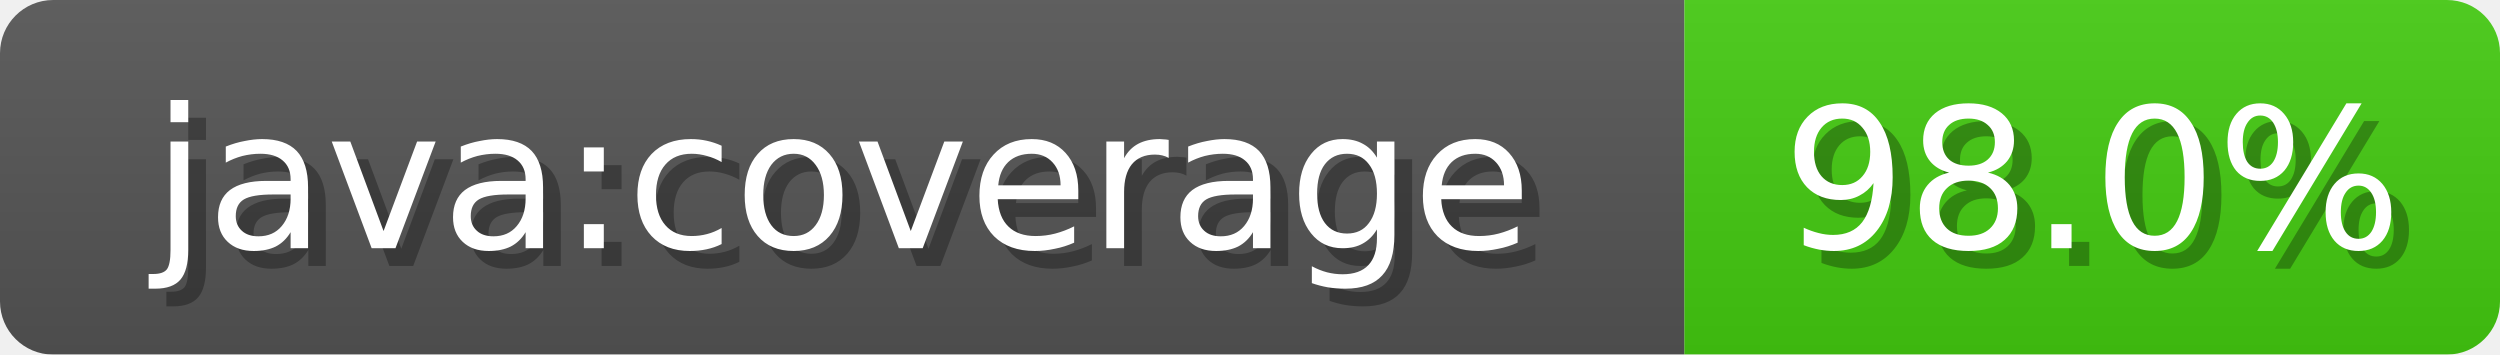
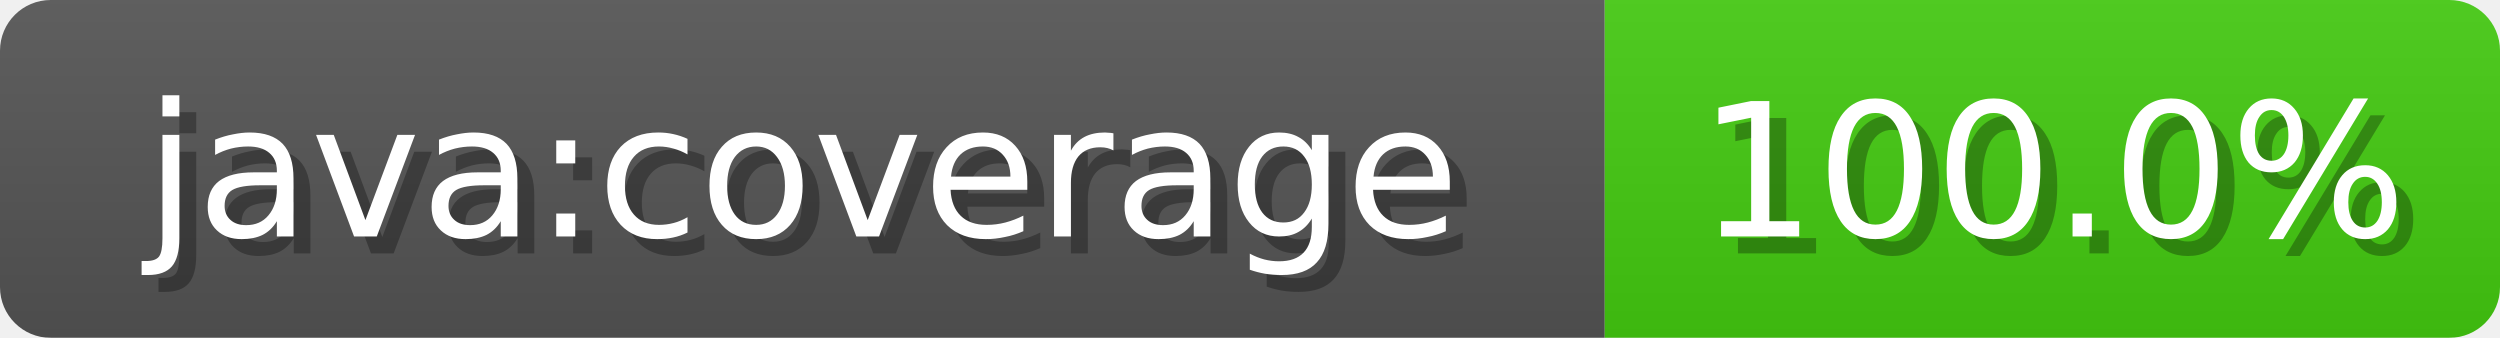
- <svg xmlns="http://www.w3.org/2000/svg" width="141" height="20">
+ <svg xmlns="http://www.w3.org/2000/svg" width="148" height="20">
  <linearGradient id="b" x2="0" y2="100%">
    <stop offset="0" stop-color="#bbb" stop-opacity=".1" />
    <stop offset="1" stop-opacity=".1" />
  </linearGradient>
  <mask id="anybadge_1">
-     <rect width="141" height="20" rx="3" fill="#fff" />
+     <rect width="148" height="20" rx="3" fill="#fff" />
  </mask>
  <g mask="url(#anybadge_1)">
    <path fill="#555" d="M0 0h95v20H0z" />
-     <path fill="#4c1" d="M95 0h46v20H95z" />
-     <path fill="url(#b)" d="M0 0h141v20H0z" />
+     <path fill="#4c1" d="M95 0h53v20H95z" />
+     <path fill="url(#b)" d="M0 0h148v20H0z" />
  </g>
  <g fill="#fff" text-anchor="middle" font-family="DejaVu Sans,Verdana,Geneva,sans-serif" font-size="11">
    <text x="48.5" y="15" fill="#010101" fill-opacity=".3">java:coverage</text>
    <text x="47.5" y="14">java:coverage</text>
  </g>
  <g fill="#fff" text-anchor="middle" font-family="DejaVu Sans,Verdana,Geneva,sans-serif" font-size="11">
-     <text x="119.0" y="15" fill="#010101" fill-opacity=".3">98.0%</text>
-     <text x="118.0" y="14">98.0%</text>
+     <text x="122.5" y="15" fill="#010101" fill-opacity=".3">100.0%</text>
+     <text x="121.5" y="14">100.0%</text>
  </g>
</svg>
